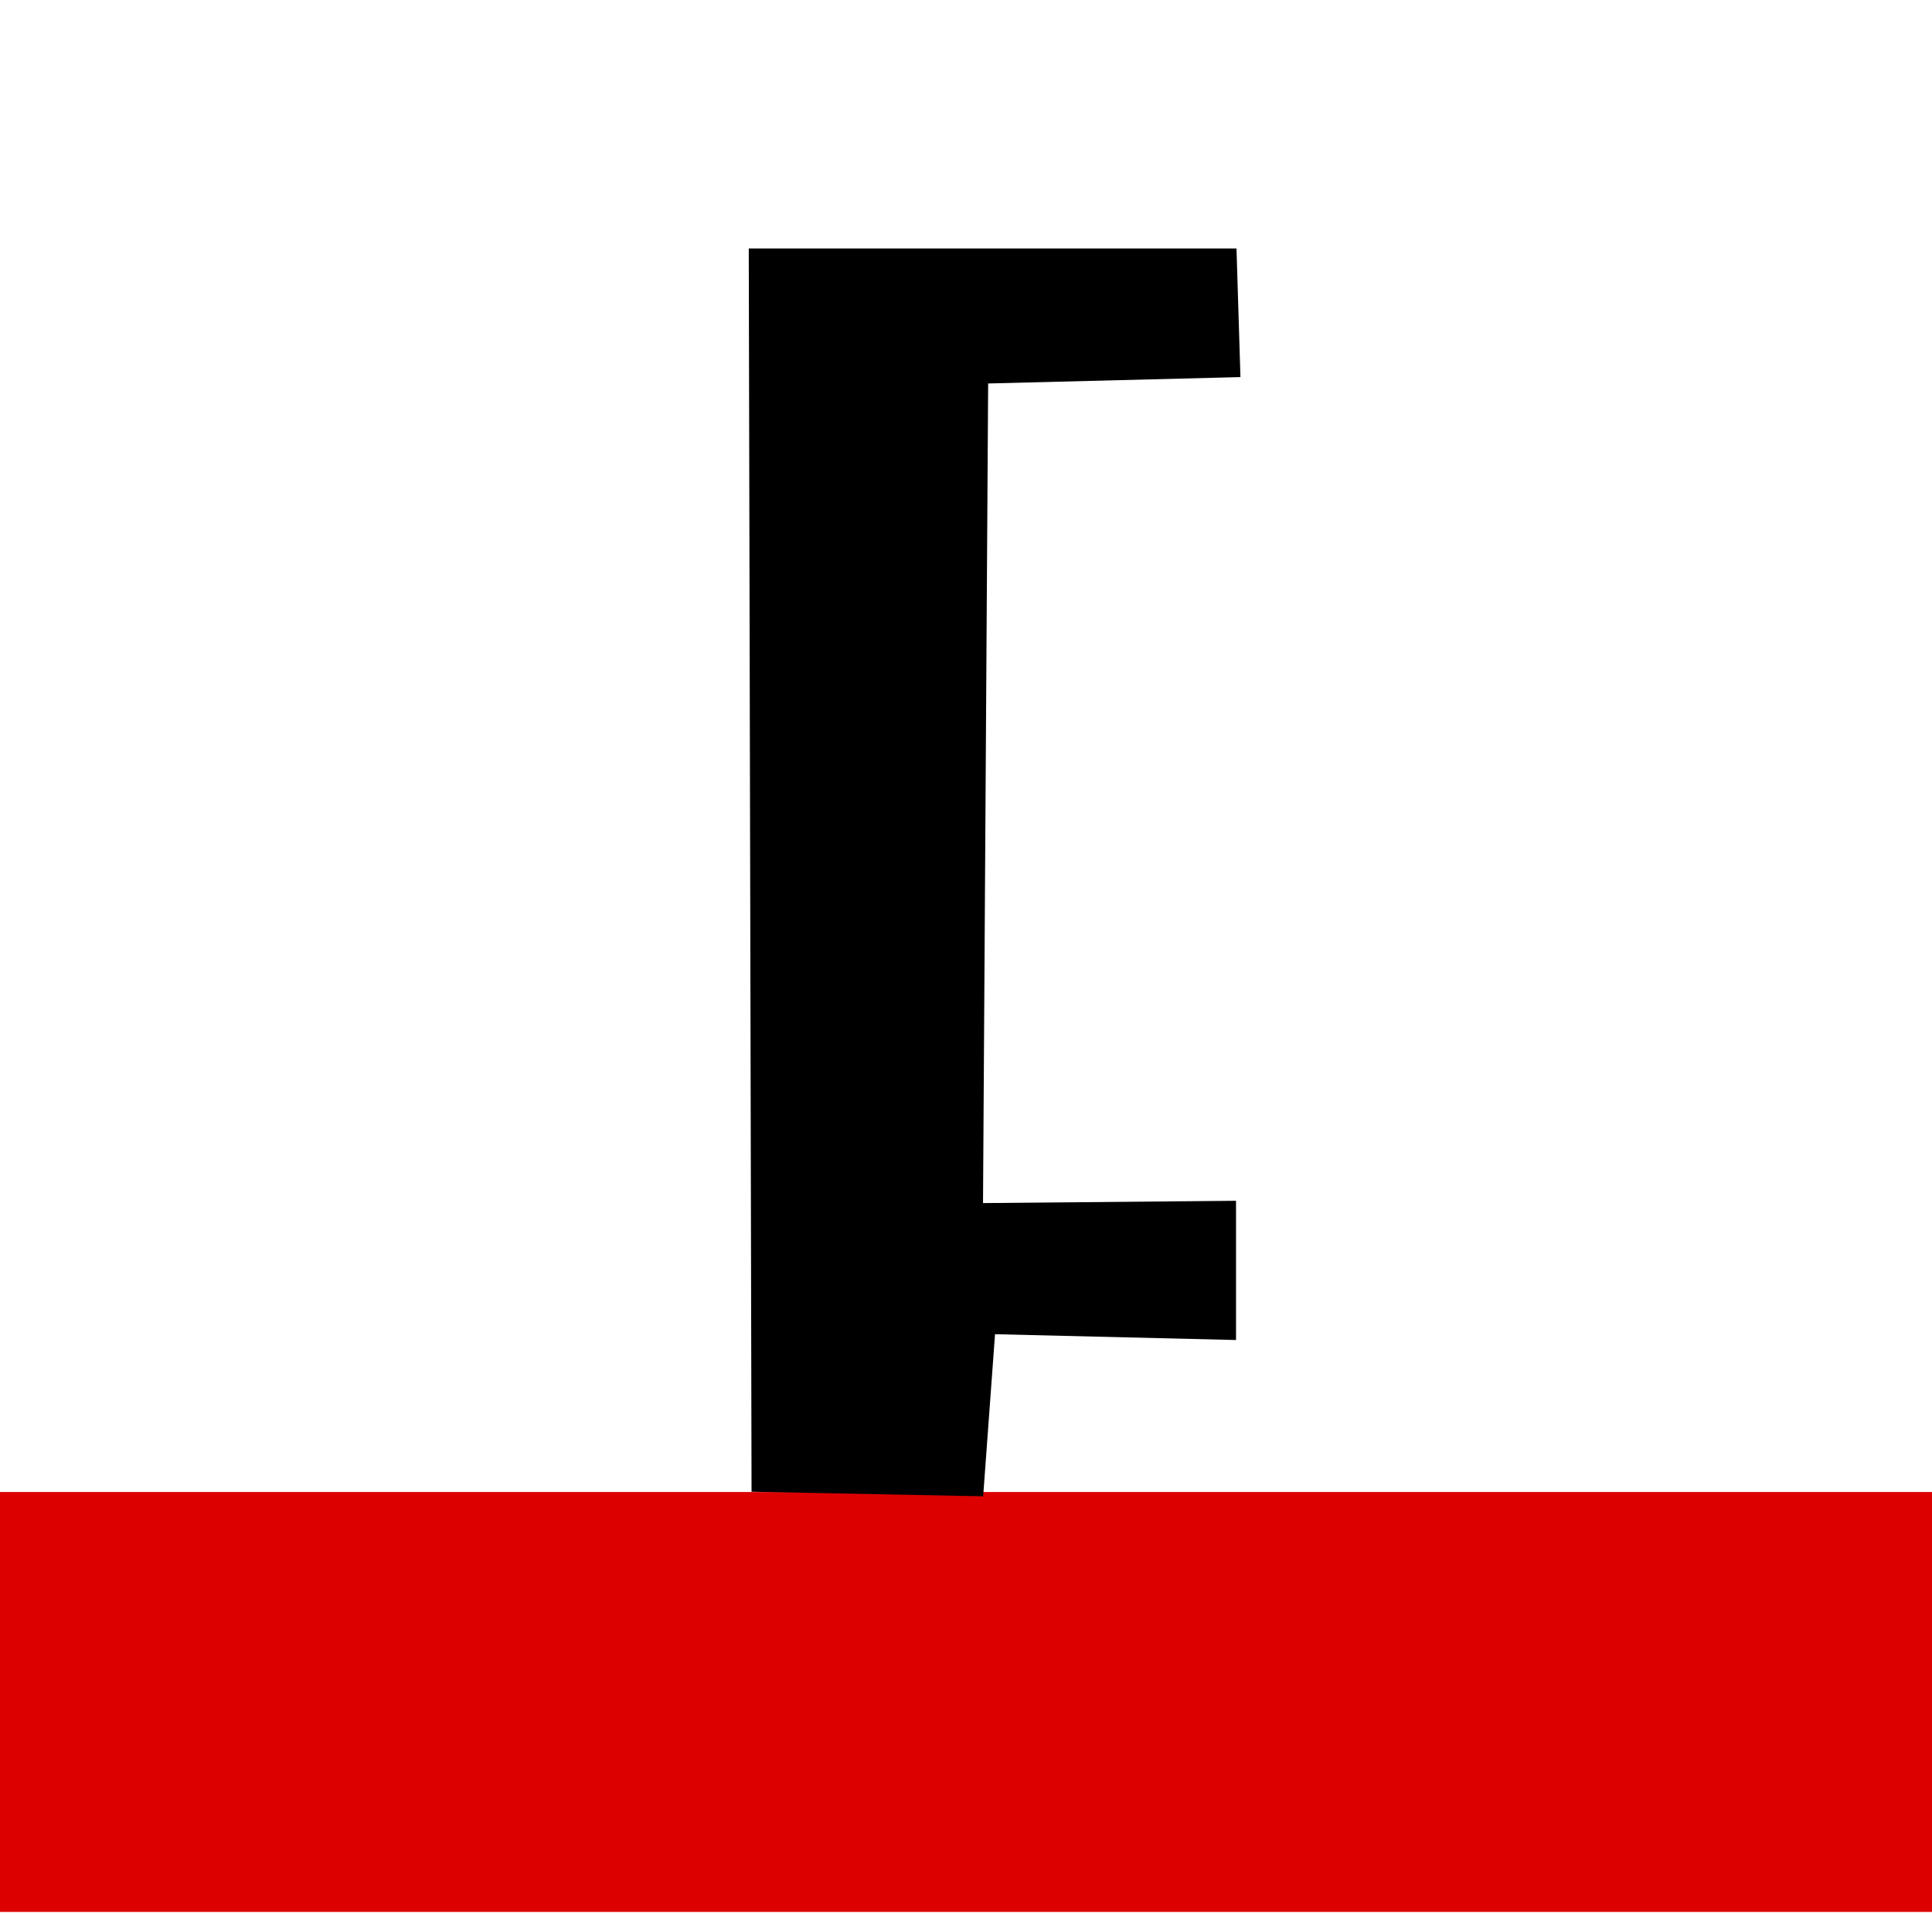
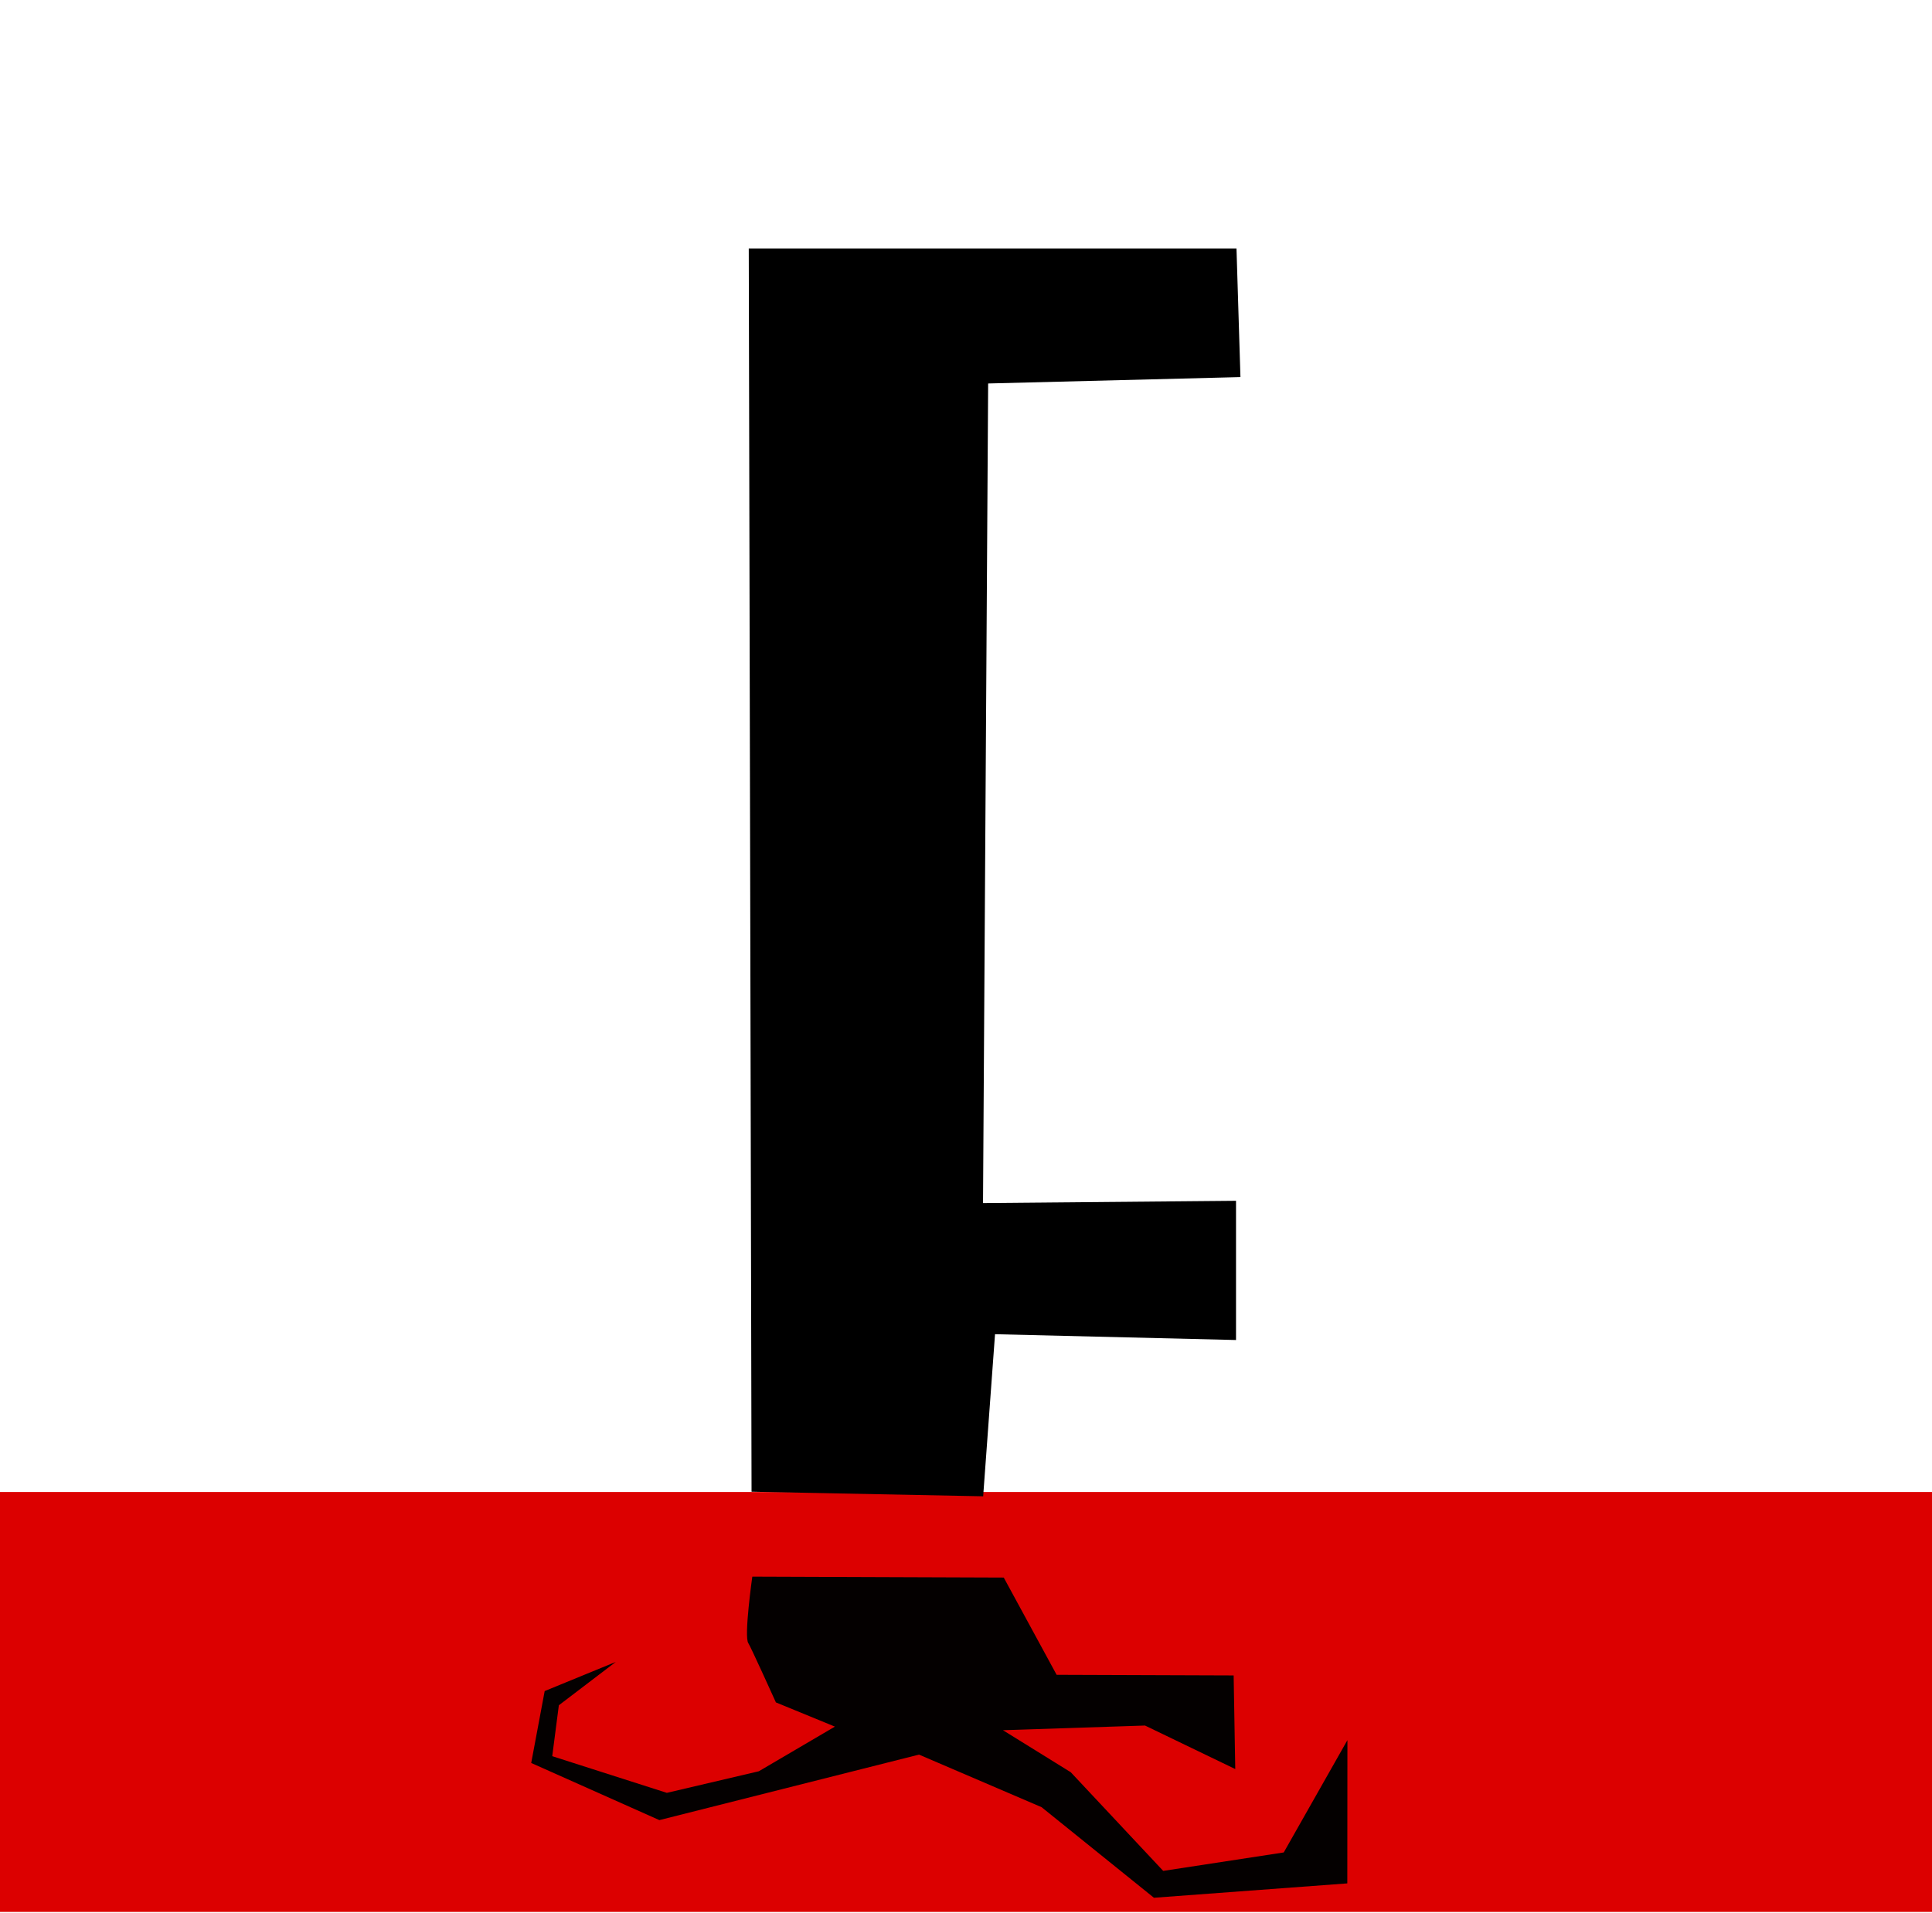
<svg xmlns="http://www.w3.org/2000/svg" version="1.1" viewBox="-10 0 1010 1000" id="svg866">
  <defs id="defs870" />
  <rect style="fill:#dc0000;fill-rule:evenodd;stroke-width:10;stroke-linecap:round;stroke-linejoin:round;stroke-dashoffset:19.02;fill-opacity:1" id="rect845" width="1016.12" height="219.564" x="-15.532" y="780.174" />
  <path style="fill:#000000;fill-opacity:1;fill-rule:evenodd;stroke:none;stroke-width:1.316px;stroke-linecap:butt;stroke-linejoin:miter;stroke-opacity:1" d="m 382.892,780.024 121.082,2.387 6.2,-84.757 125.986,3.039 v -72.799 l -132.262,1.193 2.679,-428.568 131.895,-3.342 -2.067,-67.261 H 381.434 Z" id="path4909" />
+   <path style="fill:#040000;fill-opacity:1;fill-rule:evenodd;stroke:none;stroke-width:0.745px;stroke-linecap:butt;stroke-linejoin:miter;stroke-opacity:1" d="m 514.731,824.904 27.651,50.853 92.537,0.326 0.842,48.951 -47.176,-22.752 -74.264,2.444 35.452,21.978 48.317,51.583 63.019,-9.647 33.287,-58.73 -0.06,74.911 -101.092,7.51 -58.729,-47.357 -64.083,-27.493 -135.733,34.252 -66.997,-29.879 7.043,-37.599 37.185,-15.257 -29.78,22.681 -3.454,26.625 59.913,19.174 48.078,-11.285 39.776,-23.347 -30.841,-12.661 c 0,0 -13.312,-29.454 -14.41,-30.969 -2.392,-3.301 2.074,-34.792 2.074,-34.792 z" id="path5576" />
</svg>
